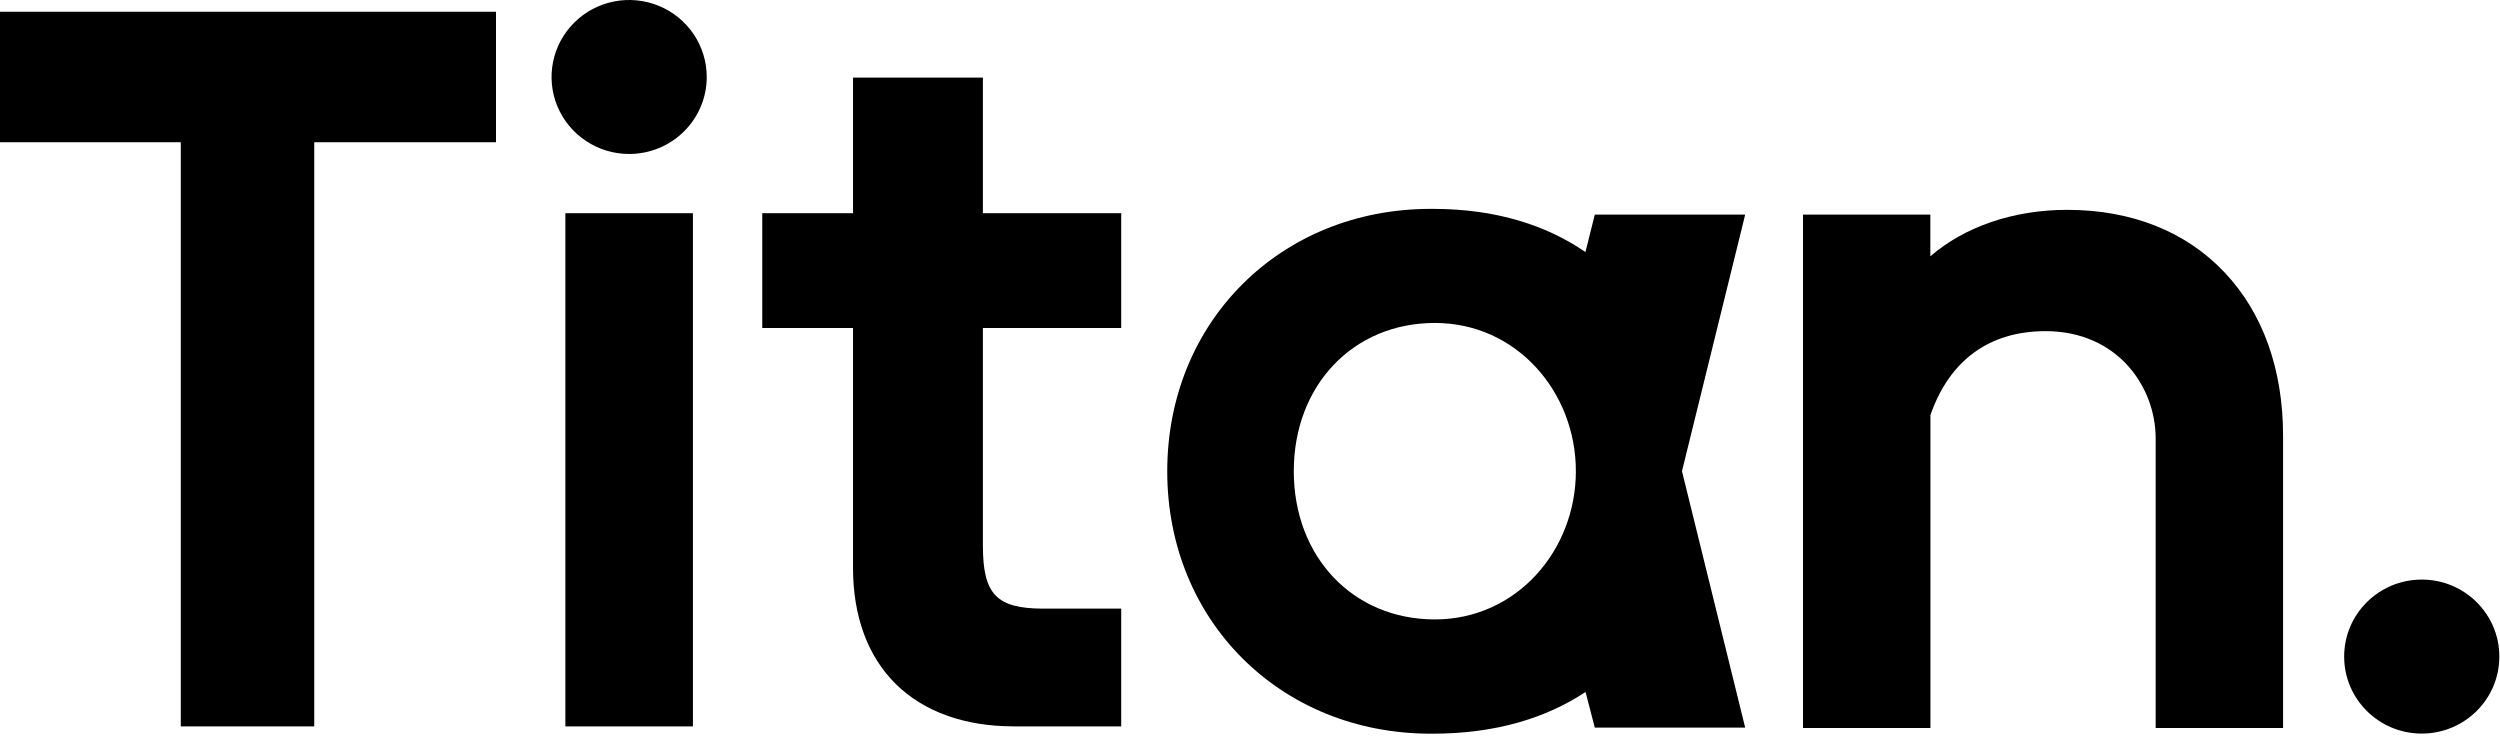
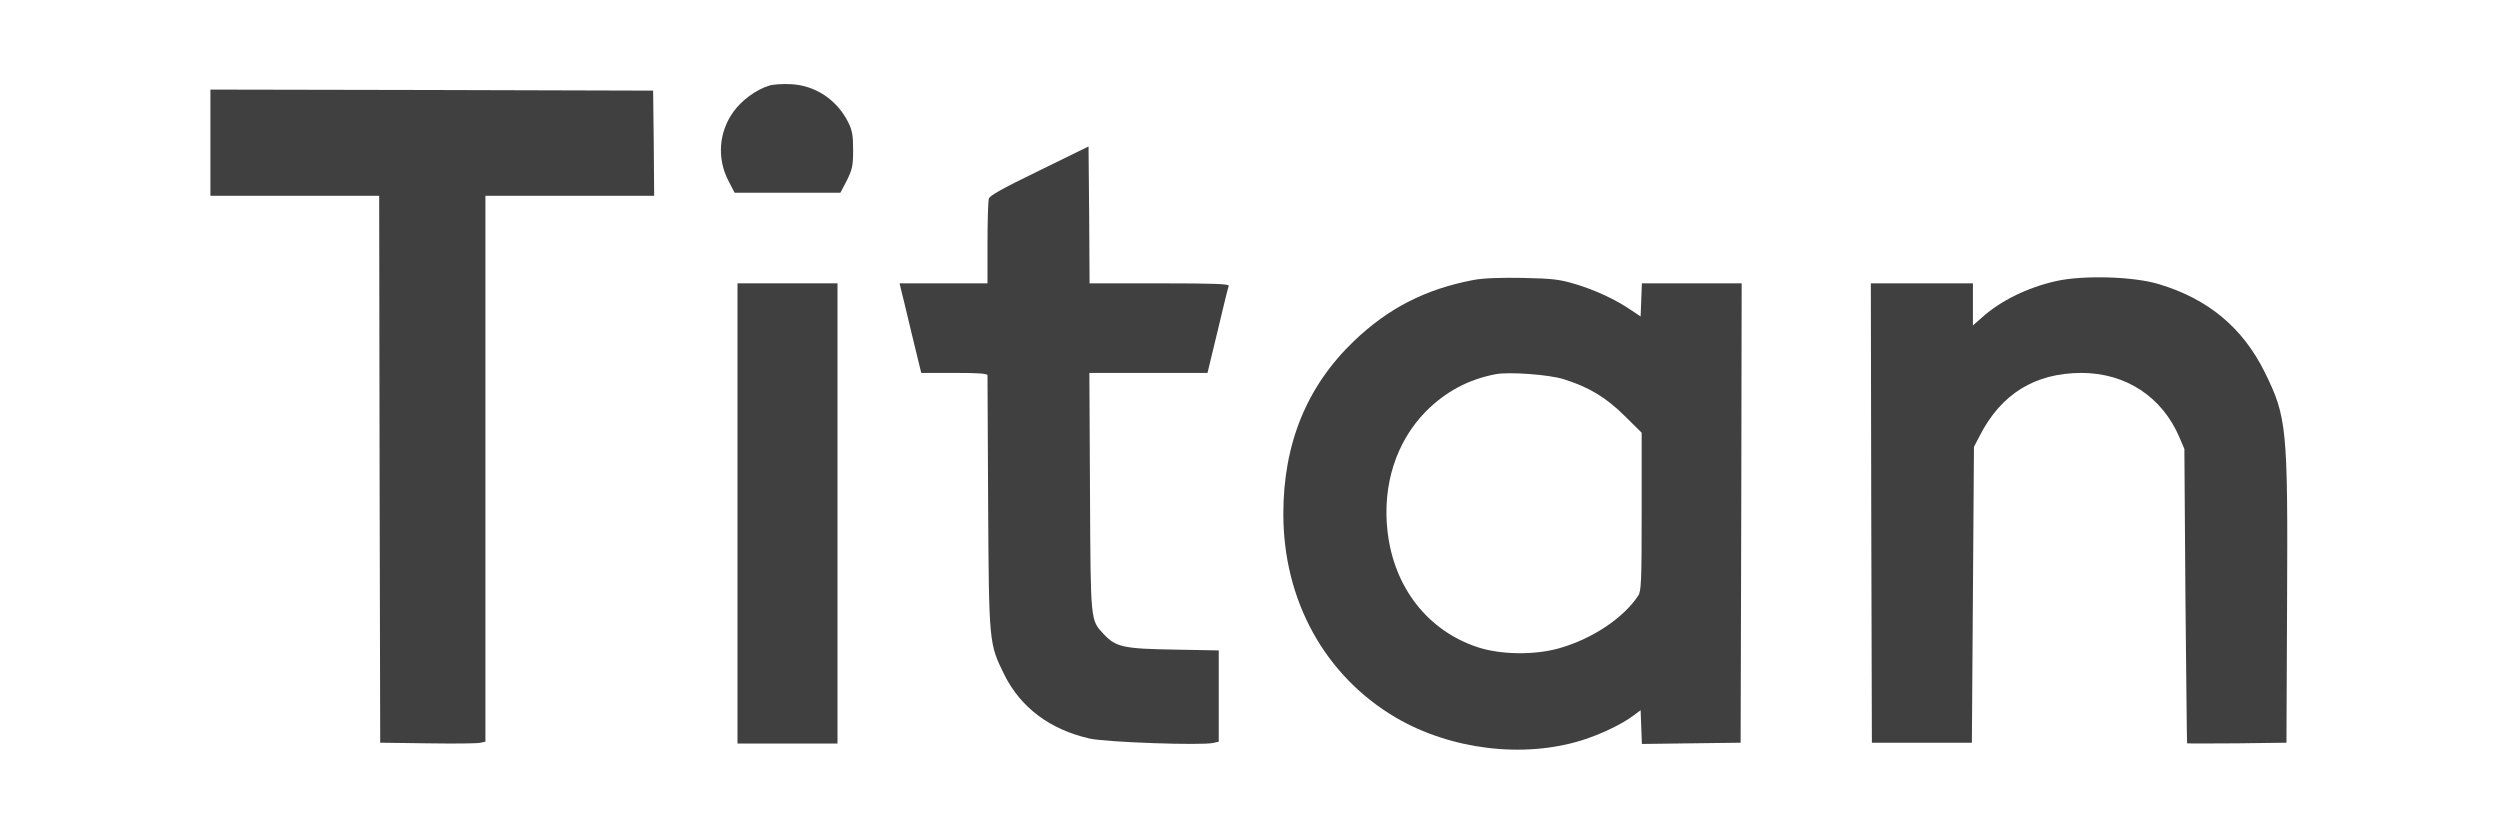
- <svg viewBox="0 0 95 28" focusable="false" class="chakra-icon css-xjr6mc">
-   <path d="M0 5.405H6.87V27.603H11.941V5.405H18.848V0.447H0V5.405Z" fill="currentColor" />
-   <path d="M21.484 8.102H26.331V27.603H21.484V8.102ZM26.856 2.926C26.856 2.347 26.683 1.781 26.359 1.3C26.035 0.819 25.575 0.444 25.036 0.223C24.497 0.001 23.904 -0.057 23.332 0.056C22.76 0.169 22.235 0.448 21.823 0.857C21.41 1.266 21.129 1.787 21.016 2.355C20.902 2.922 20.96 3.511 21.183 4.045C21.407 4.58 21.785 5.037 22.27 5.358C22.754 5.68 23.325 5.851 23.908 5.851C24.69 5.851 25.439 5.543 25.992 4.994C26.545 4.446 26.856 3.702 26.856 2.926H26.856Z" fill="currentColor" />
-   <path d="M42.606 12.464V8.102H37.35V2.948H32.415V8.102H28.966V12.464H32.415V21.586C32.415 23.421 32.977 24.945 34.041 25.994C35.104 27.043 36.654 27.602 38.517 27.602H42.606V23.128H39.657C37.868 23.128 37.35 22.59 37.35 20.73V12.464H42.606Z" fill="currentColor" />
-   <path d="M54.525 23.538C51.419 23.538 49.164 21.169 49.164 17.905C49.164 14.642 51.419 12.272 54.525 12.272C57.631 12.272 59.883 14.894 59.883 17.905C59.883 20.916 57.629 23.538 54.525 23.538ZM63.915 17.905L66.317 8.156H60.602L60.247 9.577C58.799 8.585 56.902 7.937 54.443 7.937H54.368C48.66 7.937 44.355 12.224 44.355 17.909C44.355 23.593 48.66 27.88 54.368 27.88H54.443C56.874 27.88 58.782 27.267 60.251 26.295L60.602 27.649H66.317L63.915 17.905Z" fill="currentColor" />
-   <path d="M84.534 10.352C83.066 8.796 80.997 7.974 78.552 7.974C76.517 7.974 74.661 8.61 73.353 9.739V8.156H68.514V27.663H73.356V15.772C74.083 13.686 75.596 12.584 77.733 12.584C80.451 12.584 81.915 14.683 81.915 16.657V27.663H86.757V16.577C86.76 14.045 85.991 11.891 84.534 10.352Z" fill="currentColor" />
-   <path d="M92.027 27.876C93.655 27.876 94.975 26.566 94.975 24.95C94.975 23.334 93.655 22.024 92.027 22.024C90.398 22.024 89.078 23.334 89.078 24.95C89.078 26.566 90.398 27.876 92.027 27.876Z" fill="currentColor" />
+ <svg xmlns="http://www.w3.org/2000/svg" version="1.0" width="1200pt" height="400pt" viewBox="0 0 1200 400" preserveAspectRatio="xMidYMid meet">
+   <g transform="translate(0,400) scale(0.1,-0.1)" fill="#404040" stroke="none">
+     <path d="M3692 3589 c-62 -19 -132 -70 -172 -126 -70 -98 -79 -223 -24 -330 l30 -58 254 0 254 0 31 59 c26 53 30 70 30 145 0 70 -4 95 -23 133 -54 109 -159 179 -277 184 -38 2 -85 -1 -103 -7z" />
+     <path d="M1010 3315 l0 -255 405 0 405 0 2 -1312 3 -1313 229 -3 c127 -2 240 -1 253 3 l23 5 0 1310 0 1310 405 0 405 0 -2 253 -3 252 -1062 3 -1063 2 0 -255z" />
+     <path d="M4988 3181 c-175 -85 -238 -120 -242 -135 -3 -12 -6 -108 -6 -213 l0 -193 -211 0 -211 0 5 -22 c4 -13 27 -110 52 -215 l47 -193 159 0 c121 0 159 -3 159 -12 0 -7 1 -283 3 -613 4 -675 4 -674 78 -824 78 -157 219 -263 409 -306 79 -18 541 -34 594 -21 l26 6 0 219 0 219 -217 4 c-240 4 -277 12 -335 74 -64 69 -63 52 -66 682 l-3 572 284 0 283 0 49 203 c26 111 50 208 53 215 3 9 -67 12 -332 12 l-336 0 -2 328 -3 329 -237 -116z" />
+     <path d="M7072 2656 c-230 -44 -408 -135 -574 -294 -226 -217 -338 -492 -338 -829 0 -416 200 -778 541 -978 263 -154 613 -196 893 -108 89 28 192 77 246 118 l35 26 3 -81 3 -81 237 3 237 3 3 1103 2 1102 -240 0 -239 0 -3 -80 -3 -79 -45 30 c-74 51 -174 97 -267 125 -77 23 -109 27 -253 30 -111 2 -189 -1 -238 -10z m433 -476 c122 -38 203 -87 293 -176 l82 -81 0 -379 c0 -336 -2 -382 -17 -404 -72 -108 -221 -207 -380 -252 -117 -33 -279 -31 -389 5 -241 79 -404 288 -434 558 -25 222 42 430 185 575 94 94 203 153 335 178 63 12 256 -2 325 -24z" />
+     <path d="M9870 2651 c-138 -31 -269 -95 -359 -177 l-41 -36 0 101 0 101 -245 0 -245 0 2 -1102 3 -1103 240 0 240 0 5 710 5 710 28 54 c103 201 265 300 487 301 214 0 389 -115 472 -311 l23 -54 5 -705 c4 -388 7 -706 8 -708 1 -1 109 -1 240 0 l237 3 3 675 c4 842 -1 888 -108 1105 -106 213 -271 350 -507 421 -121 37 -363 44 -493 15z" />
+     <path d="M3540 1535 l0 -1104 240 0 240 0 0 1104 0 1105 -240 0 -240 0 0 -1105z" />
+   </g>
</svg>
